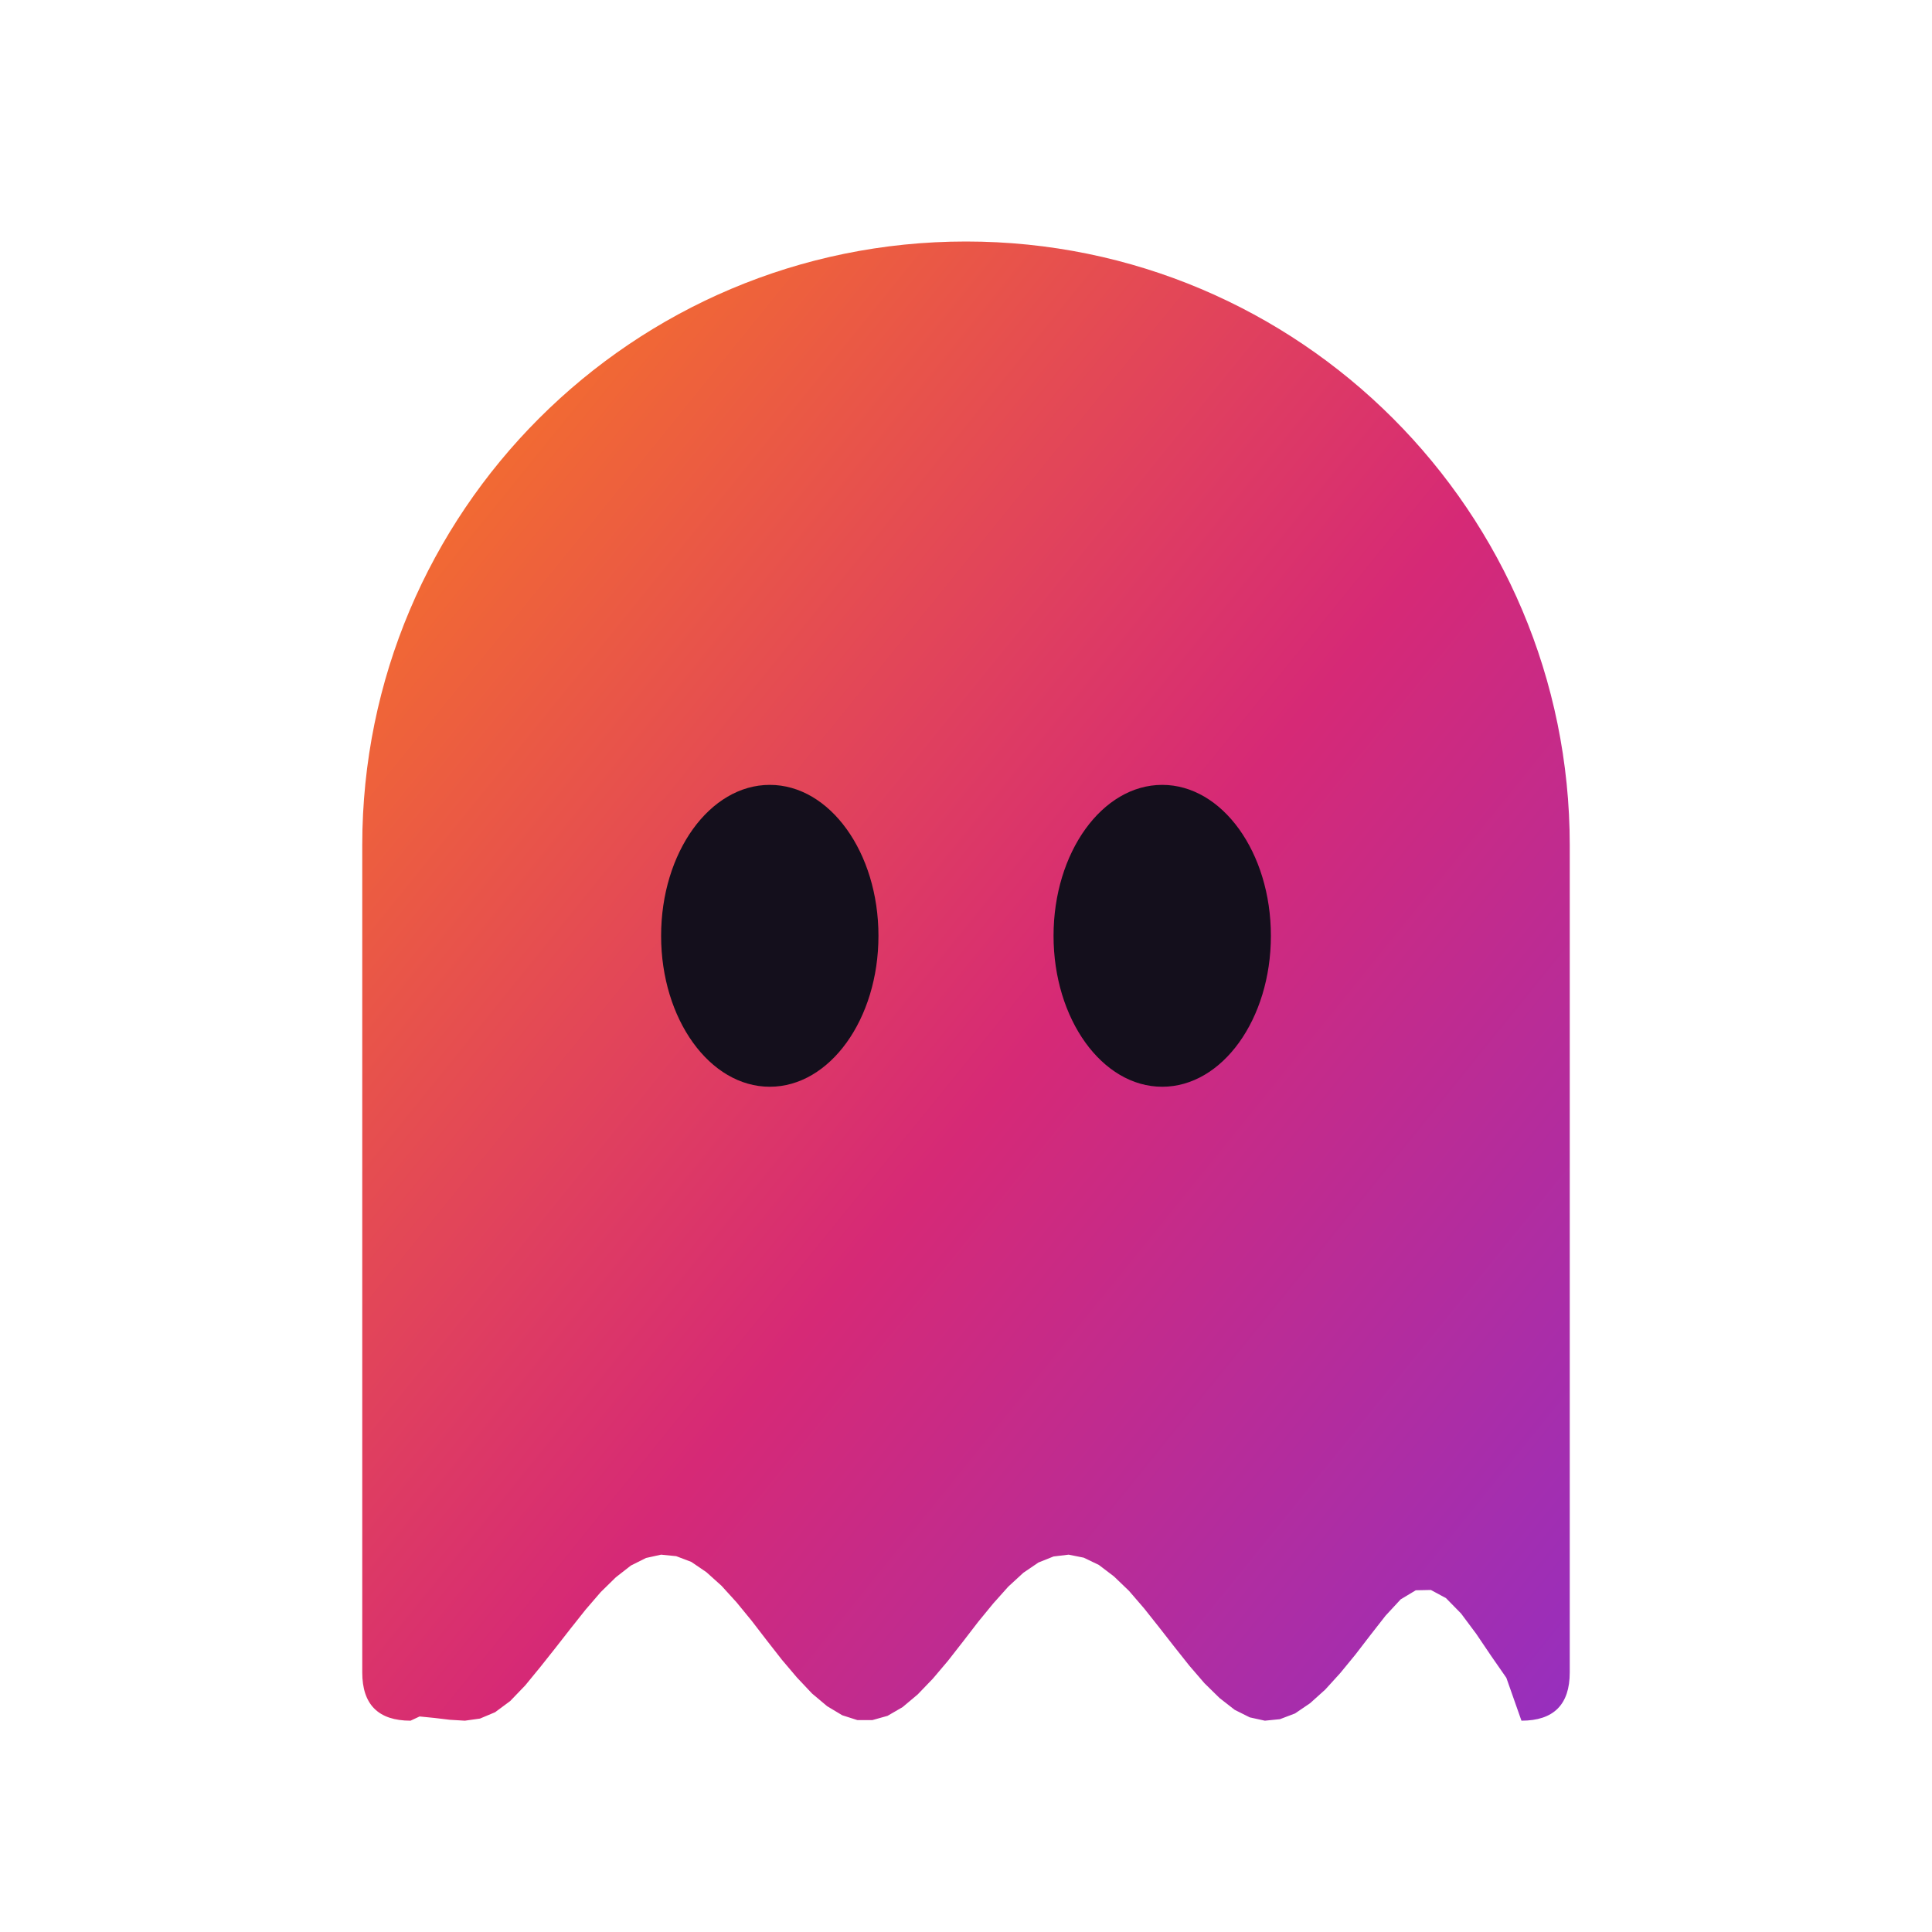
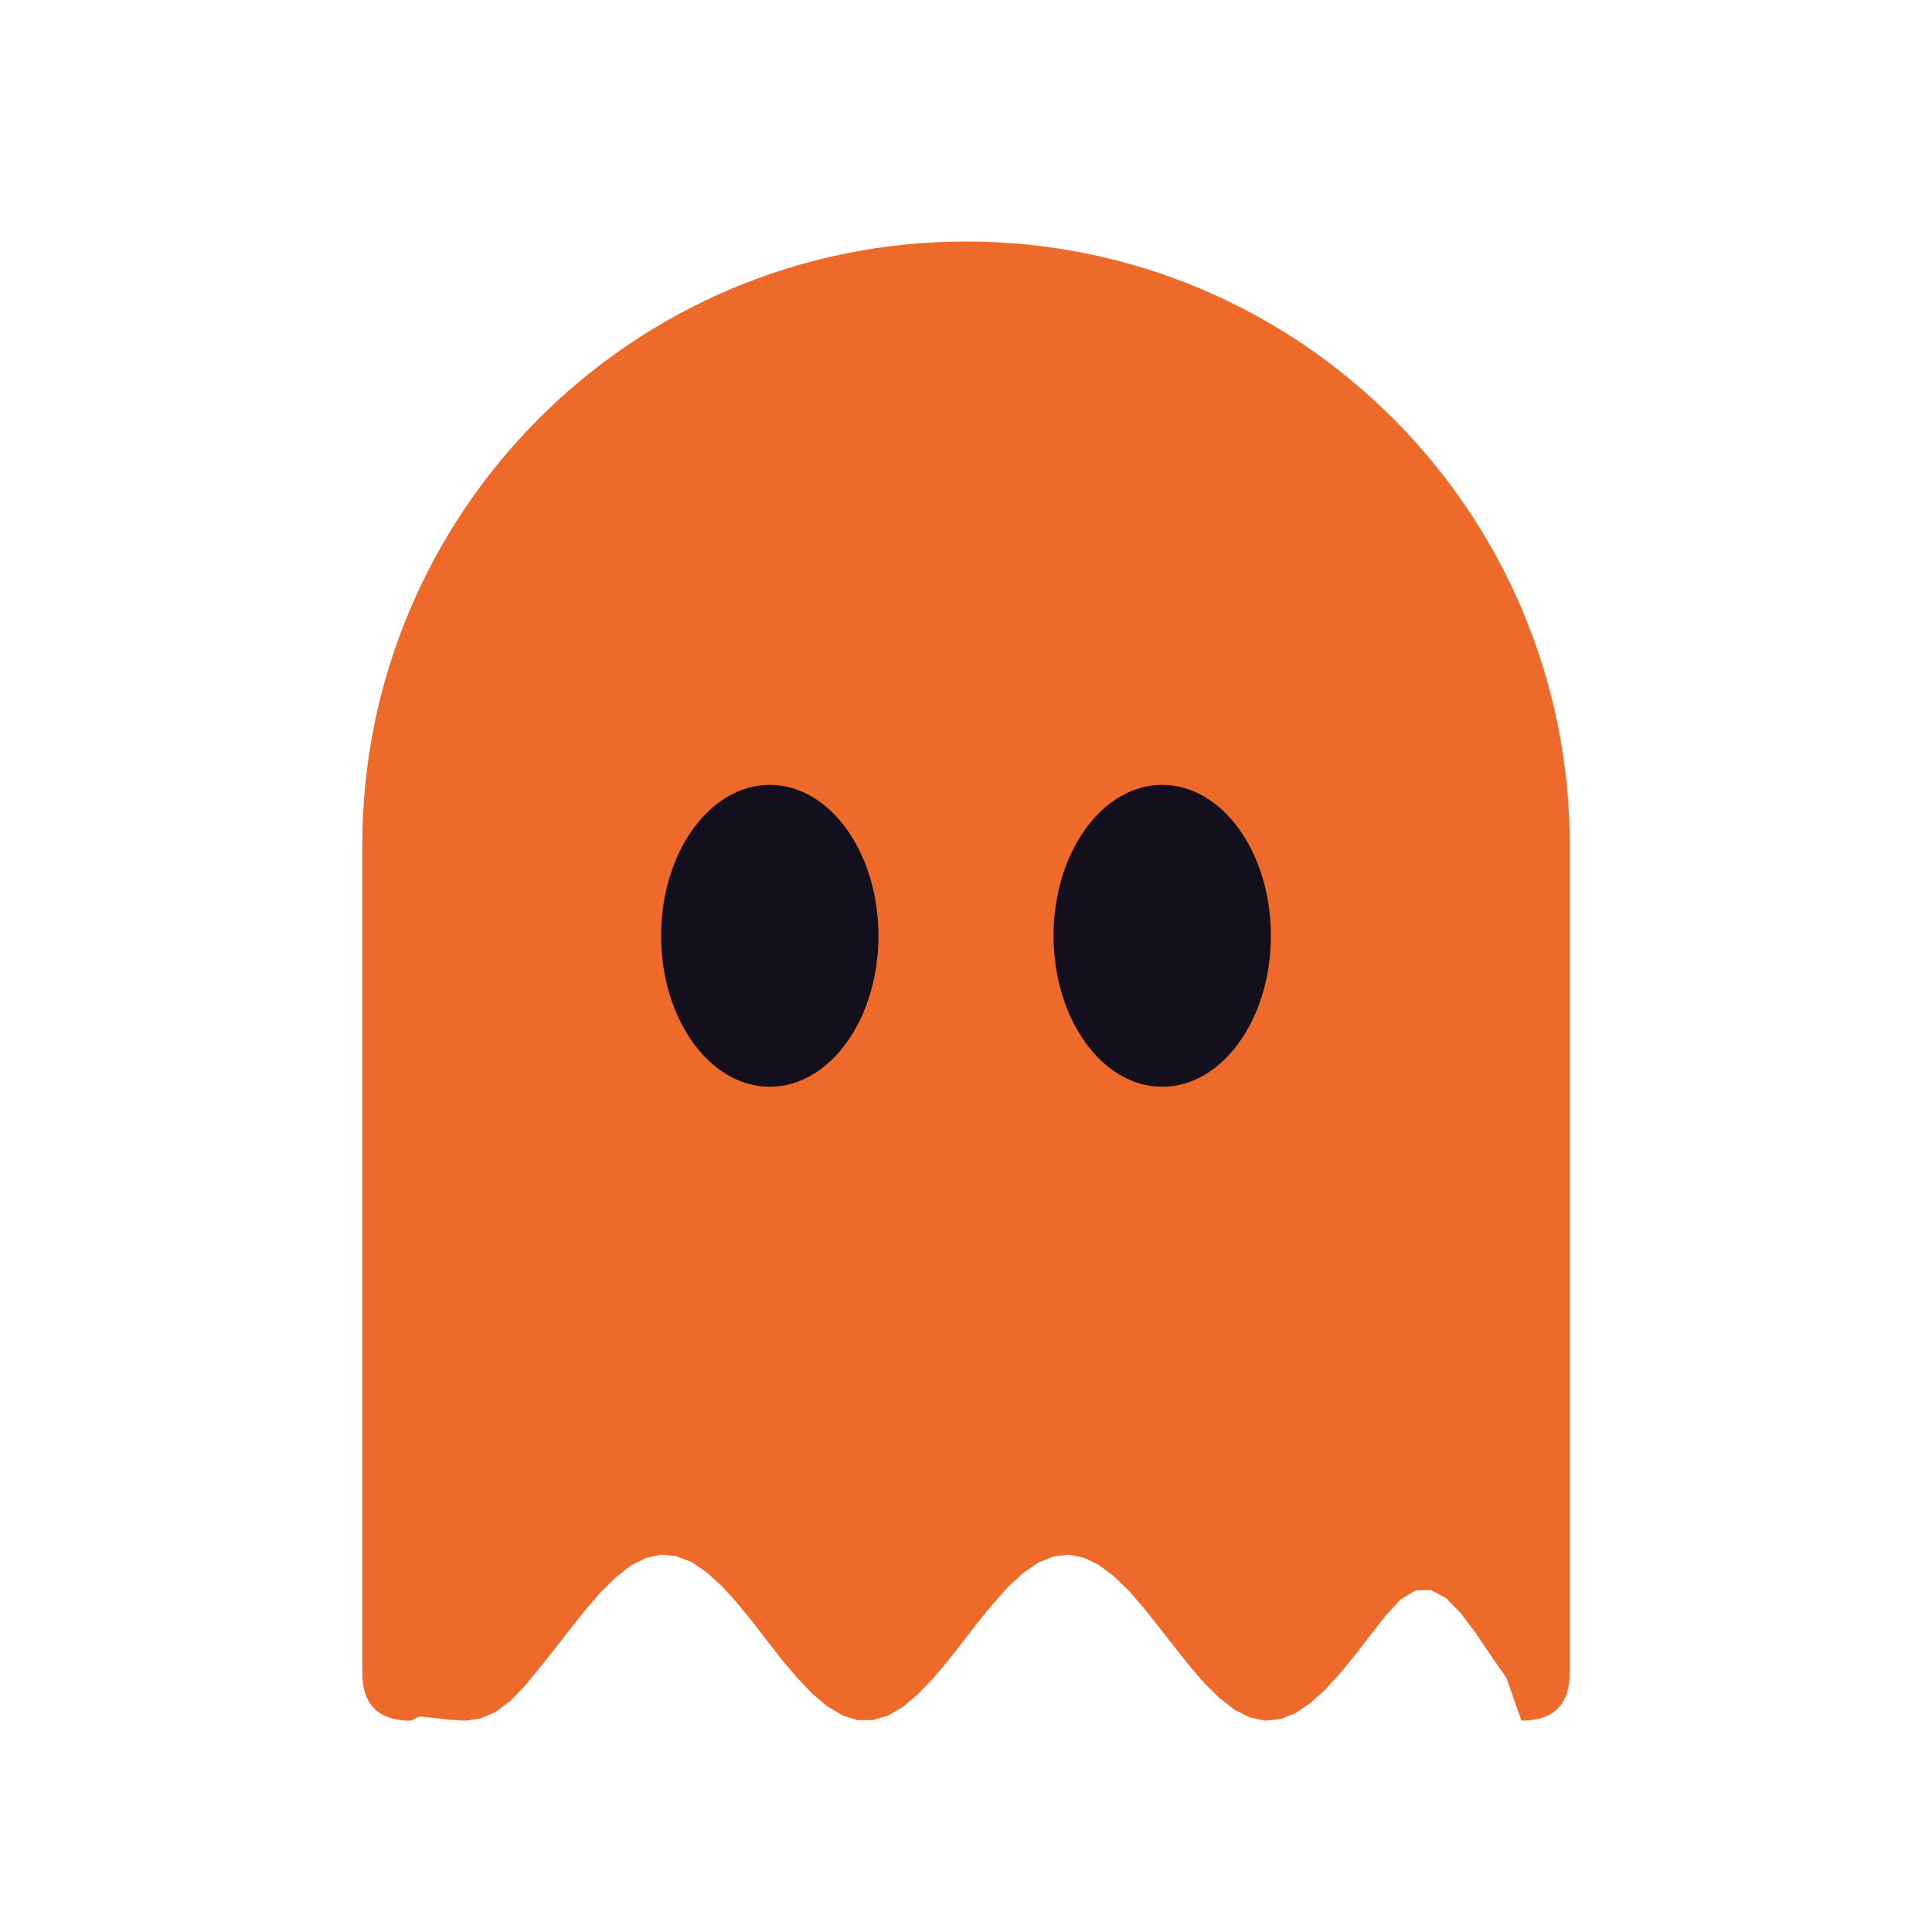
<svg xmlns="http://www.w3.org/2000/svg" viewBox="0 0 64 64">
-   <linearGradient id="g" x1="0" y1="0" x2="1" y2="1">
-     <stop offset="0" stop-color="#fa7e1e" />
-     <stop offset=".55" stop-color="#d62976" />
-     <stop offset="1" stop-color="#962fbf" />
-   </linearGradient>
-   <path d="M13.60 57.00Q12 57.00 12 55.40V28a20 20 0 0 1 40 0V55.40Q52 57.00 50.40 57.00L49.90 55.58L49.40 54.86L48.90 54.12L48.40 53.45L47.90 52.94L47.40 52.67L46.90 52.68L46.40 52.98L45.90 53.52L45.40 54.16L44.90 54.81L44.40 55.42L43.90 55.97L43.40 56.42L42.90 56.76L42.40 56.95L41.90 57.00L41.40 56.89L40.90 56.64L40.40 56.25L39.90 55.76L39.40 55.18L38.90 54.55L38.40 53.91L37.90 53.28L37.40 52.70L36.90 52.22L36.40 51.84L35.90 51.60L35.40 51.50L34.90 51.56L34.40 51.76L33.90 52.10L33.40 52.56L32.90 53.12L32.40 53.73L31.90 54.38L31.40 55.02L30.90 55.61L30.40 56.13L29.90 56.55L29.40 56.84L28.90 56.98L28.40 56.98L27.90 56.82L27.40 56.52L26.90 56.10L26.40 55.57L25.90 54.98L25.40 54.34L24.90 53.69L24.40 53.08L23.90 52.53L23.40 52.08L22.90 51.74L22.40 51.55L21.90 51.50L21.40 51.61L20.90 51.86L20.40 52.25L19.90 52.74L19.40 53.32L18.90 53.95L18.40 54.59L17.90 55.22L17.40 55.83L16.90 56.35L16.40 56.72L15.90 56.93L15.40 57.00L14.90 56.97L14.40 56.91L13.90 56.86Z" fill="url(#g)" />
+   <path d="M13.60 57.00Q12 57.00 12 55.40V28a20 20 0 0 1 40 0V55.40Q52 57.00 50.40 57.00L49.90 55.58L49.40 54.86L48.90 54.12L48.40 53.45L47.90 52.94L47.40 52.67L46.90 52.68L46.40 52.98L45.90 53.52L45.40 54.16L44.90 54.81L44.40 55.42L43.90 55.97L43.40 56.42L42.90 56.76L42.40 56.95L41.90 57.00L41.40 56.89L40.90 56.64L40.40 56.25L39.90 55.76L39.40 55.18L38.90 54.55L38.40 53.91L37.90 53.28L37.40 52.70L36.90 52.22L36.40 51.84L35.90 51.60L35.40 51.50L34.90 51.56L34.40 51.76L33.90 52.10L33.40 52.56L32.90 53.12L32.40 53.73L31.90 54.38L31.40 55.02L30.90 55.61L30.40 56.13L29.90 56.55L29.40 56.84L28.90 56.98L28.40 56.98L27.90 56.82L27.40 56.52L26.90 56.10L26.40 55.57L25.90 54.98L25.40 54.34L24.90 53.69L24.40 53.08L23.90 52.53L23.40 52.08L22.90 51.74L22.40 51.55L21.90 51.50L21.40 51.61L20.90 51.86L20.40 52.25L19.90 52.74L19.40 53.32L18.90 53.95L18.40 54.59L17.90 55.22L17.40 55.83L16.90 56.35L16.40 56.72L15.90 56.93L15.40 57.00L14.90 56.97L14.40 56.91L13.90 56.86Z" fill="#ee6a2a" />
  <ellipse cx="25.5" cy="31" rx="3.6" ry="5" fill="#140f1c" />
  <ellipse cx="38.5" cy="31" rx="3.6" ry="5" fill="#140f1c" />
</svg>
